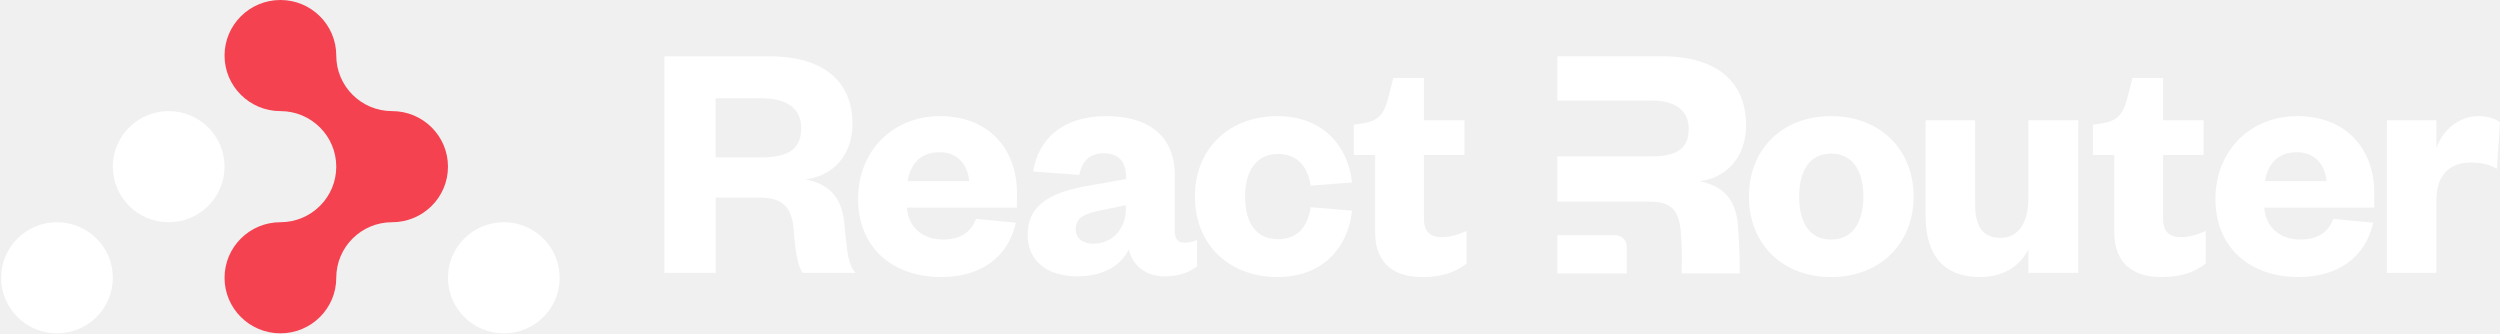
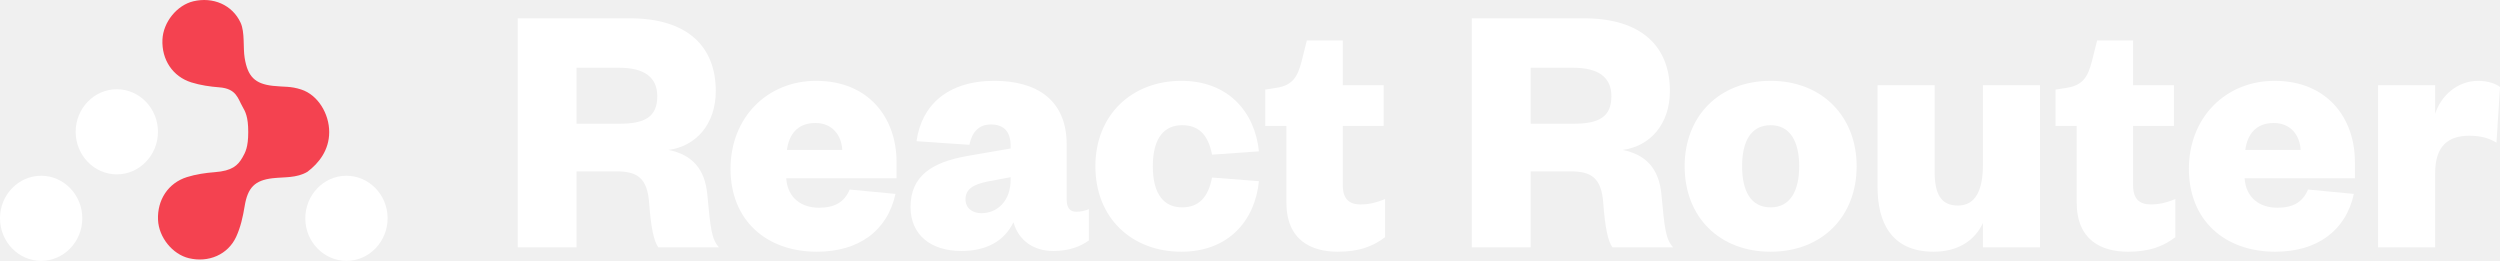
- <svg xmlns="http://www.w3.org/2000/svg" width="1110" height="148" viewBox="0 0 1110 148" fill="none">
-   <path d="M198.9 74C198.9 80.813 196.127 86.98 191.639 91.439C187.15 95.904 180.95 98.667 174.1 98.667C167.25 98.667 161.05 101.424 156.566 105.889C152.078 110.354 149.3 116.52 149.3 123.333C149.3 130.146 146.527 136.313 142.039 140.773C137.55 145.237 131.35 148 124.5 148C117.65 148 111.45 145.237 106.966 140.773C102.478 136.313 99.7 130.146 99.7 123.333C99.7 116.52 102.478 110.354 106.966 105.889C111.45 101.424 117.65 98.667 124.5 98.667C131.35 98.667 137.55 95.904 142.039 91.439C146.527 86.98 149.3 80.813 149.3 74C149.3 60.374 138.199 49.333 124.5 49.333C117.65 49.333 111.45 46.571 106.966 42.106C102.478 37.646 99.7 31.48 99.7 24.667C99.7 17.854 102.478 11.687 106.966 7.222C111.45 2.758 117.65 0 124.5 0C138.199 0 149.3 11.041 149.3 24.667C149.3 31.48 152.078 37.646 156.566 42.106C161.05 46.571 167.25 49.333 174.1 49.333C187.799 49.333 198.9 60.374 198.9 74Z" fill="#F44250" />
-   <path d="M99.7 74C99.7 60.377 88.597 49.333 74.9 49.333C61.203 49.333 50.1 60.377 50.1 74C50.1 87.623 61.203 98.666 74.9 98.666C88.597 98.666 99.7 87.623 99.7 74Z" fill="white" />
-   <path d="M50.1 123.334C50.1 109.711 38.997 98.667 25.3 98.667C11.603 98.667 0.5 109.711 0.5 123.334C0.5 136.957 11.603 148 25.3 148C38.997 148 50.1 136.957 50.1 123.334Z" fill="white" />
-   <path d="M248.5 123.334C248.5 109.711 237.397 98.667 223.7 98.667C210.003 98.667 198.9 109.711 198.9 123.334C198.9 136.957 210.003 148 223.7 148C237.397 148 248.5 136.957 248.5 123.334Z" fill="white" />
-   <g clip-path="url(#clip0_171_2063)">
-     <path d="M356.368 121.167C354.387 118.566 353.16 112.312 352.406 102.082C351.637 91.245 346.758 87.728 337.148 87.728H317.765V121.153H295V25H341.407C366.289 25 378.5 36.605 378.5 55.083C378.5 69.276 369.496 78.131 357.743 79.654C367.973 81.635 373.769 87.593 374.834 98.888C376.209 113.08 376.667 117.663 379.875 121.167H356.368ZM337.741 69.882C349.804 69.882 355.748 66.378 355.748 56.903C355.748 48.358 349.791 43.627 337.741 43.627H317.738V69.882H337.741Z" fill="white" />
-     <path d="M451.056 98.887C447.551 114.306 435.488 123 417.777 123C396.252 123 380.994 109.872 380.994 88.347C380.994 66.823 396.562 51.565 417.319 51.565C439.761 51.565 451.514 66.984 451.514 85.45V92.162H402.668C403.274 101.165 410 106.354 418.545 106.354C426.174 106.354 430.905 103.457 433.358 97.203L451.069 98.887H451.056ZM430.299 80.409C429.841 73.697 425.568 67.591 417.171 67.591C408.315 67.591 404.191 73.238 402.978 80.409H430.299Z" fill="white" />
-     <path d="M521.59 102.702C521.59 106.206 523.113 107.743 525.862 107.743C527.844 107.743 529.528 107.433 531.51 106.516V118.269C528.154 120.709 523.881 122.69 517.169 122.69C509.081 122.69 503.124 118.417 501.142 110.789C497.328 118.579 488.931 122.69 478.404 122.69C464.817 122.69 456.272 115.816 456.272 104.225C456.272 91.245 466.044 85.76 481.005 82.862L499.929 79.506V78.279C499.929 71.864 496.721 68.049 490.009 68.049C483.297 68.049 480.399 72.012 479.172 77.659L458.725 76.136C461.016 61.634 471.853 51.565 491.236 51.565C508.947 51.565 521.616 59.504 521.616 77.969V102.702H521.59ZM499.916 91.097L488.769 93.388C481.895 94.763 477.622 96.434 477.622 101.785C477.622 105.748 480.682 108.201 485.413 108.201C493.5 108.201 499.916 102.095 499.916 92.485V91.111V91.097Z" fill="white" />
-     <path d="M567.174 51.565C587.325 51.565 598.62 64.841 600.291 81.029L581.974 82.404C580.451 73.252 575.558 68.359 567.323 68.359C559.087 68.359 552.82 74.317 552.82 87.283C552.82 100.249 558.777 106.206 567.323 106.206C575.868 106.206 580.451 101.165 581.974 92.013L600.291 93.537C598.606 109.872 587.311 123 567.174 123C545.959 123 530.539 108.807 530.539 87.283C530.539 65.758 545.959 51.565 567.174 51.565Z" fill="white" />
-     <path d="M610.549 68.817H601.087V55.38L605.966 54.611C612.678 53.385 614.673 49.88 616.345 43.627L618.636 34.623H632.222V53.398H650.23V68.817H632.222V97.054C632.222 102.85 634.972 105.303 640.161 105.303C643.517 105.303 647.035 104.386 651.146 102.553V117.056C646.105 120.87 640.31 123.013 631.454 123.013C620.469 123.013 610.549 118.282 610.549 103.011V68.817Z" fill="white" />
-     <path d="M813.012 123C791.338 123 776.525 108.349 776.525 87.283C776.525 66.216 791.324 51.565 813.012 51.565C834.699 51.565 849.647 66.365 849.647 87.283C849.647 108.201 834.685 123 813.012 123ZM813.012 106.368C822.622 106.368 827.353 98.577 827.353 87.283C827.353 75.988 822.622 68.198 813.012 68.198C803.401 68.198 798.819 75.988 798.819 87.283C798.819 98.577 803.24 106.368 813.012 106.368Z" fill="white" />
-     <path d="M900.609 53.398H922.741V121.167H900.609V110.64C896.943 118.269 889.314 123 879.084 123C860.767 123 854.971 110.479 854.971 95.99V53.398H876.954V90.639C876.954 100.249 880.162 105.6 888.249 105.6C896.337 105.6 900.609 98.726 900.609 87.889V53.398Z" fill="white" />
-     <path d="M938.727 68.817H929.265V55.38L934.144 54.611C940.856 53.385 942.851 49.88 944.522 43.627L946.814 34.623H960.4V53.398H978.408V68.817H960.4V97.054C960.4 102.85 963.15 105.303 968.339 105.303C971.695 105.303 975.213 104.386 979.324 102.553V117.056C974.283 120.87 968.488 123.013 959.632 123.013C948.647 123.013 938.727 118.282 938.727 103.011V68.817Z" fill="white" />
-     <path d="M1053.71 98.887C1050.21 114.306 1038.15 123 1020.43 123C998.909 123 983.651 109.872 983.651 88.347C983.651 66.823 999.219 51.565 1019.98 51.565C1042.42 51.565 1054.17 66.984 1054.17 85.45V92.162H1005.33C1005.93 101.165 1012.66 106.354 1021.2 106.354C1028.83 106.354 1033.56 103.457 1036 97.203L1053.71 98.887ZM1032.96 80.409C1032.5 73.697 1028.23 67.591 1019.83 67.591C1010.97 67.591 1006.85 73.238 1005.64 80.409H1032.96Z" fill="white" />
-     <path d="M1108.62 74.923C1105.12 72.942 1101.75 72.174 1097.02 72.174C1087.87 72.174 1081.76 77.363 1081.76 89.116V121.167H1059.78V53.398H1081.76V65.758C1084.36 58.129 1091.37 51.565 1100.54 51.565C1104.66 51.565 1108.17 52.792 1110 54.315L1108.62 74.923Z" fill="white" />
-     <path fill-rule="evenodd" clip-rule="evenodd" d="M772.441 121.396C772.441 115.695 772.441 110.479 771.578 99.332C770.5 88.145 764.677 82.471 754.716 80.476C766.524 78.94 775.258 69.747 775.258 55.649C775.258 36.793 762.844 24.986 737.841 24.986H691.475V44.638H733.231C744.27 44.638 749.797 49.368 749.797 57.186C749.797 66.081 744.27 69.437 733.231 69.437H691.475V89.52H732.005C740.739 89.52 745.497 91.973 746.265 103.012C746.845 110.546 746.778 114.279 746.697 117.865C746.67 119.01 746.656 120.156 746.656 121.396H772.427H772.441Z" fill="white" />
-     <path fill-rule="evenodd" clip-rule="evenodd" d="M691.475 104.436V121.41H722.268V109.827C722.268 107.819 721.284 104.436 716.728 104.436H691.475Z" fill="white" />
-   </g>
-   <defs>
-     <clipPath id="clip0_171_2063">
-       <rect width="815" height="98" fill="white" transform="translate(295 25)" />
-     </clipPath>
-   </defs>
+ <svg xmlns="http://www.w3.org/2000/svg" width="230" height="24" viewBox="0 0 230 24" fill="none">
+   <path d="M27.718 8.237C26.698 7.906 26.171 8.018 25.101 7.897C23.447 7.711 22.788 7.043 22.508 5.325C22.352 4.367 22.537 2.963 22.137 2.094C21.373 0.436 19.586 -0.307 17.791 0.117C16.275 0.476 15.014 2.04 14.944 3.646C14.864 5.479 15.876 7.043 17.613 7.583C18.438 7.84 19.315 7.969 20.177 8.035C21.758 8.154 21.879 9.061 22.307 9.808C22.577 10.278 22.838 10.742 22.838 12.146C22.838 13.55 22.575 14.014 22.307 14.485C21.879 15.23 21.352 15.718 19.771 15.838C18.909 15.904 18.03 16.033 17.207 16.29C15.47 16.832 14.458 18.394 14.538 20.227C14.607 21.833 15.869 23.397 17.385 23.756C19.18 24.182 20.968 23.437 21.731 21.779C22.132 20.91 22.352 19.926 22.508 18.967C22.79 17.249 23.449 16.582 25.101 16.395C26.171 16.275 27.278 16.395 28.281 15.807C29.341 15.008 30.287 13.809 30.287 12.146C30.287 10.484 29.267 8.741 27.718 8.237Z" fill="#F44250" />
+   <path d="M10.747 16.042C8.662 16.042 6.961 14.283 6.961 12.126C6.961 9.97 8.662 8.21 10.747 8.21C12.832 8.21 14.533 9.97 14.533 12.126C14.533 14.281 12.83 16.042 10.747 16.042Z" fill="white" />
+   <path d="M3.772 24C1.691 23.995 -0.005 22.229 1.10332e-05 20.07C0.005 17.916 1.712 16.162 3.799 16.169C5.883 16.174 7.578 17.94 7.572 20.098C7.567 22.251 5.859 24.005 3.772 24Z" fill="white" />
+   <path d="M31.902 24C29.814 24.012 28.1 22.265 28.088 20.114C28.076 17.954 29.765 16.181 31.845 16.169C33.934 16.157 35.648 17.904 35.66 20.055C35.671 22.213 33.982 23.988 31.902 24Z" fill="white" />
+   <path d="M66.144 22.757C65.463 21.987 65.366 21.051 65.074 17.907C64.847 15.465 63.615 14.227 61.507 13.793C64.004 13.458 65.852 11.451 65.852 8.374C65.852 4.26 63.226 1.684 57.94 1.684H47.629V22.757H53.044V15.766H56.708C58.556 15.766 59.562 16.301 59.724 18.709C59.886 20.884 60.145 22.188 60.567 22.757H66.144ZM53.044 11.384V6.233H56.968C59.302 6.233 60.47 7.136 60.47 8.842C60.47 10.782 59.302 11.384 56.968 11.384H53.044Z" fill="white" />
+   <path d="M78.169 17.438C77.683 18.609 76.775 19.111 75.348 19.111C73.759 19.111 72.462 18.241 72.332 16.401H82.482V14.896C82.482 10.849 79.92 7.437 75.088 7.437C70.581 7.437 67.209 10.816 67.209 15.532C67.209 20.282 70.516 23.158 75.153 23.158C78.98 23.158 81.639 21.252 82.384 17.84L78.169 17.438ZM72.397 13.793C72.592 12.388 73.338 11.317 75.024 11.317C76.58 11.317 77.423 12.455 77.488 13.793H72.397Z" fill="white" />
+   <path d="M92.978 16.535C92.978 18.475 91.778 19.613 90.286 19.613C89.411 19.613 88.827 19.111 88.827 18.341C88.827 17.372 89.573 16.97 90.838 16.703L92.978 16.301V16.535ZM98.134 13.291C98.134 9.143 95.312 7.437 91.486 7.437C87.141 7.437 84.774 9.712 84.32 12.99L89.184 13.324C89.411 12.22 89.995 11.451 91.162 11.451C92.427 11.451 92.978 12.187 92.978 13.425V13.659L88.924 14.361C85.779 14.93 83.769 16.167 83.769 19.044C83.769 21.586 85.617 23.091 88.438 23.091C90.74 23.091 92.394 22.188 93.237 20.449C93.724 22.155 95.118 23.091 96.901 23.091C98.393 23.091 99.431 22.656 100.176 22.121V19.245C99.755 19.412 99.431 19.479 99.009 19.479C98.458 19.479 98.134 19.144 98.134 18.375V13.291Z" fill="white" />
+   <path d="M100.775 15.298C100.775 20.047 104.115 23.158 108.687 23.158C113.032 23.158 115.464 20.282 115.821 16.669L111.508 16.335C111.151 18.174 110.276 19.077 108.752 19.077C107.163 19.077 106.06 17.974 106.06 15.298C106.06 12.622 107.163 11.518 108.752 11.518C110.276 11.518 111.151 12.388 111.508 14.227L115.821 13.926C115.464 10.347 113.032 7.437 108.687 7.437C104.115 7.437 100.775 10.582 100.775 15.298Z" fill="white" />
+   <path d="M118.348 18.609C118.348 22.121 120.651 23.158 123.083 23.158C125.061 23.158 126.325 22.656 127.428 21.82V18.308C126.552 18.676 125.839 18.81 125.19 18.81C124.12 18.81 123.537 18.308 123.537 17.037V11.585H127.298V7.839H123.537V3.725H120.229L119.743 5.665C119.386 7.036 118.932 7.839 117.473 8.073L116.403 8.24V11.585H118.348V18.609Z" fill="white" />
+   <path d="M153.923 22.757C153.242 21.987 153.144 21.051 152.853 17.907C152.626 15.465 151.393 14.227 149.286 13.793C151.783 13.458 153.631 11.451 153.631 8.374C153.631 4.26 151.004 1.684 145.719 1.684H135.407V22.757H140.823V15.766H144.487C146.335 15.766 147.34 16.301 147.502 18.709C147.664 20.884 147.924 22.188 148.345 22.757H153.923ZM140.823 11.384V6.233H144.746C147.081 6.233 148.248 7.136 148.248 8.842C148.248 10.782 147.081 11.384 144.746 11.384H140.823Z" fill="white" />
+   <path d="M160.273 15.298C160.273 13.057 161.051 11.518 162.899 11.518C164.715 11.518 165.526 13.057 165.526 15.298C165.526 17.539 164.715 19.077 162.899 19.077C161.051 19.077 160.273 17.539 160.273 15.298ZM170.811 15.298C170.811 10.682 167.601 7.437 162.899 7.437C158.165 7.437 154.987 10.682 154.987 15.298C154.987 19.947 158.165 23.158 162.899 23.158C167.601 23.158 170.811 19.947 170.811 15.298Z" fill="white" />
+   <path d="M182.43 15.164C182.43 17.438 181.782 18.91 180.128 18.91C178.539 18.91 177.988 17.806 177.988 15.799V7.839H172.735V17.238C172.735 20.348 173.935 23.158 177.891 23.158C180.063 23.158 181.652 22.188 182.43 20.516V22.757H187.683V7.839H182.43V15.164Z" fill="white" />
+   <path d="M191.054 18.609C191.054 22.121 193.356 23.158 195.788 23.158C197.766 23.158 199.031 22.656 200.133 21.82V18.308C199.258 18.676 198.544 18.81 197.896 18.81C196.826 18.81 196.242 18.308 196.242 17.037V11.585H200.003V7.839H196.242V3.725H192.935L192.448 5.665C192.091 7.036 191.637 7.839 190.178 8.073L189.108 8.24V11.585H191.054V18.609Z" fill="white" />
+   <path d="M212.338 17.438C211.852 18.609 210.944 19.111 209.517 19.111C207.928 19.111 206.631 18.241 206.502 16.401H216.651V14.896C216.651 10.849 214.089 7.437 209.258 7.437C204.751 7.437 201.378 10.816 201.378 15.532C201.378 20.282 204.686 23.158 209.323 23.158C213.149 23.158 215.808 21.252 216.554 17.84L212.338 17.438ZM206.566 13.793C206.761 12.388 207.507 11.317 209.193 11.317C210.749 11.317 211.592 12.455 211.657 13.793H206.566Z" fill="white" />
+   <path d="M230.001 8.006C229.644 7.705 228.866 7.437 227.99 7.437C226.077 7.437 224.553 8.809 224.034 10.481V7.839H218.781V22.757H224.034V15.933C224.034 13.425 225.234 12.488 227.18 12.488C228.185 12.488 228.963 12.689 229.676 13.124L230.001 8.006Z" fill="white" />
</svg>
